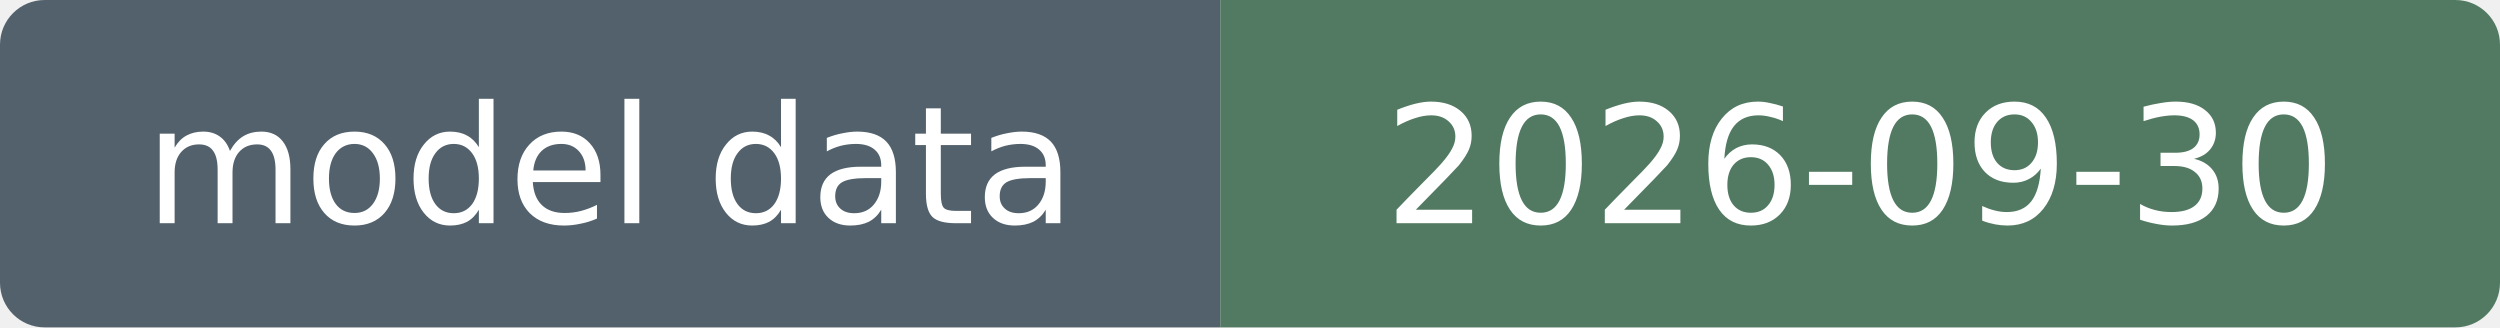
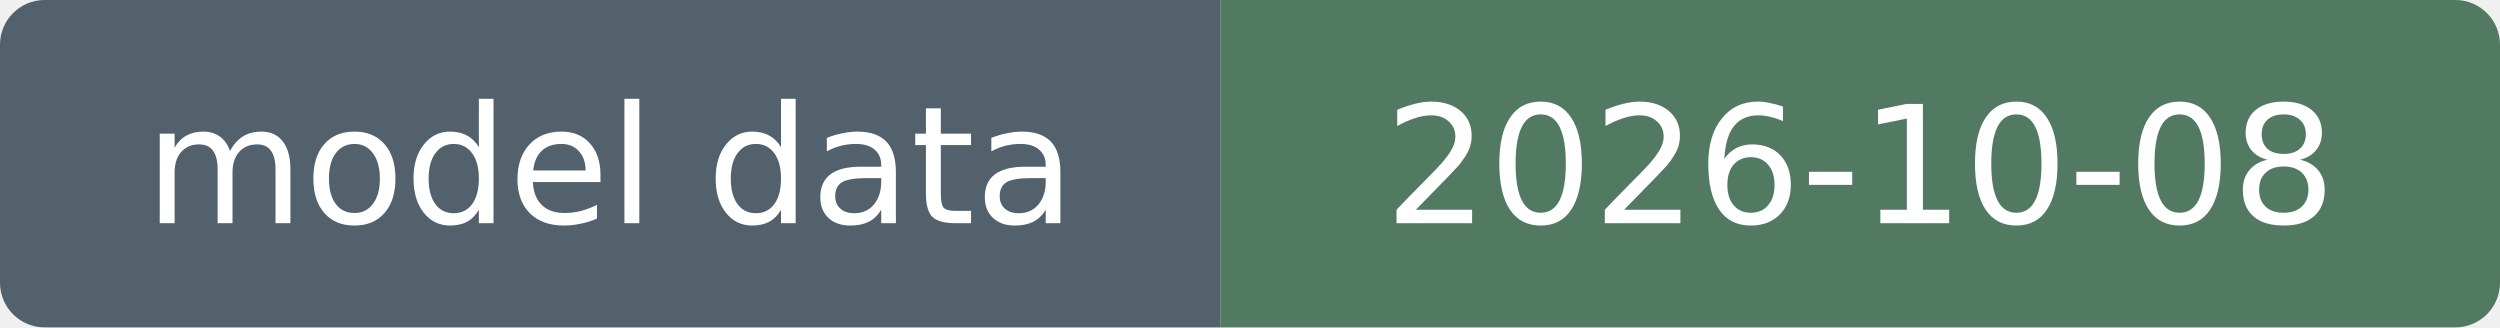
- <svg xmlns="http://www.w3.org/2000/svg" width="168" height="22" role="img" aria-label="model data 2026-09-30">
+ <svg xmlns="http://www.w3.org/2000/svg" width="168" height="22" role="img" aria-label="model data 2026-10-08">
  <clipPath id="r">
    <rect width="168" height="22" rx="3" />
  </clipPath>
  <g clip-path="url(#r)">
    <path fill="#52616B" d="M0 0h82v22H0z" />
    <path fill="#527A62" d="M82 0h86v22H82z" />
  </g>
  <g fill="#fff" text-anchor="middle" font-family="Verdana,DejaVu Sans,sans-serif" font-size="11">
    <text x="41.0" y="15">model data</text>
-     <text x="125.0" y="15">2026-09-30</text>
+     <text x="125.0" y="15">2026-10-08</text>
  </g>
</svg>
